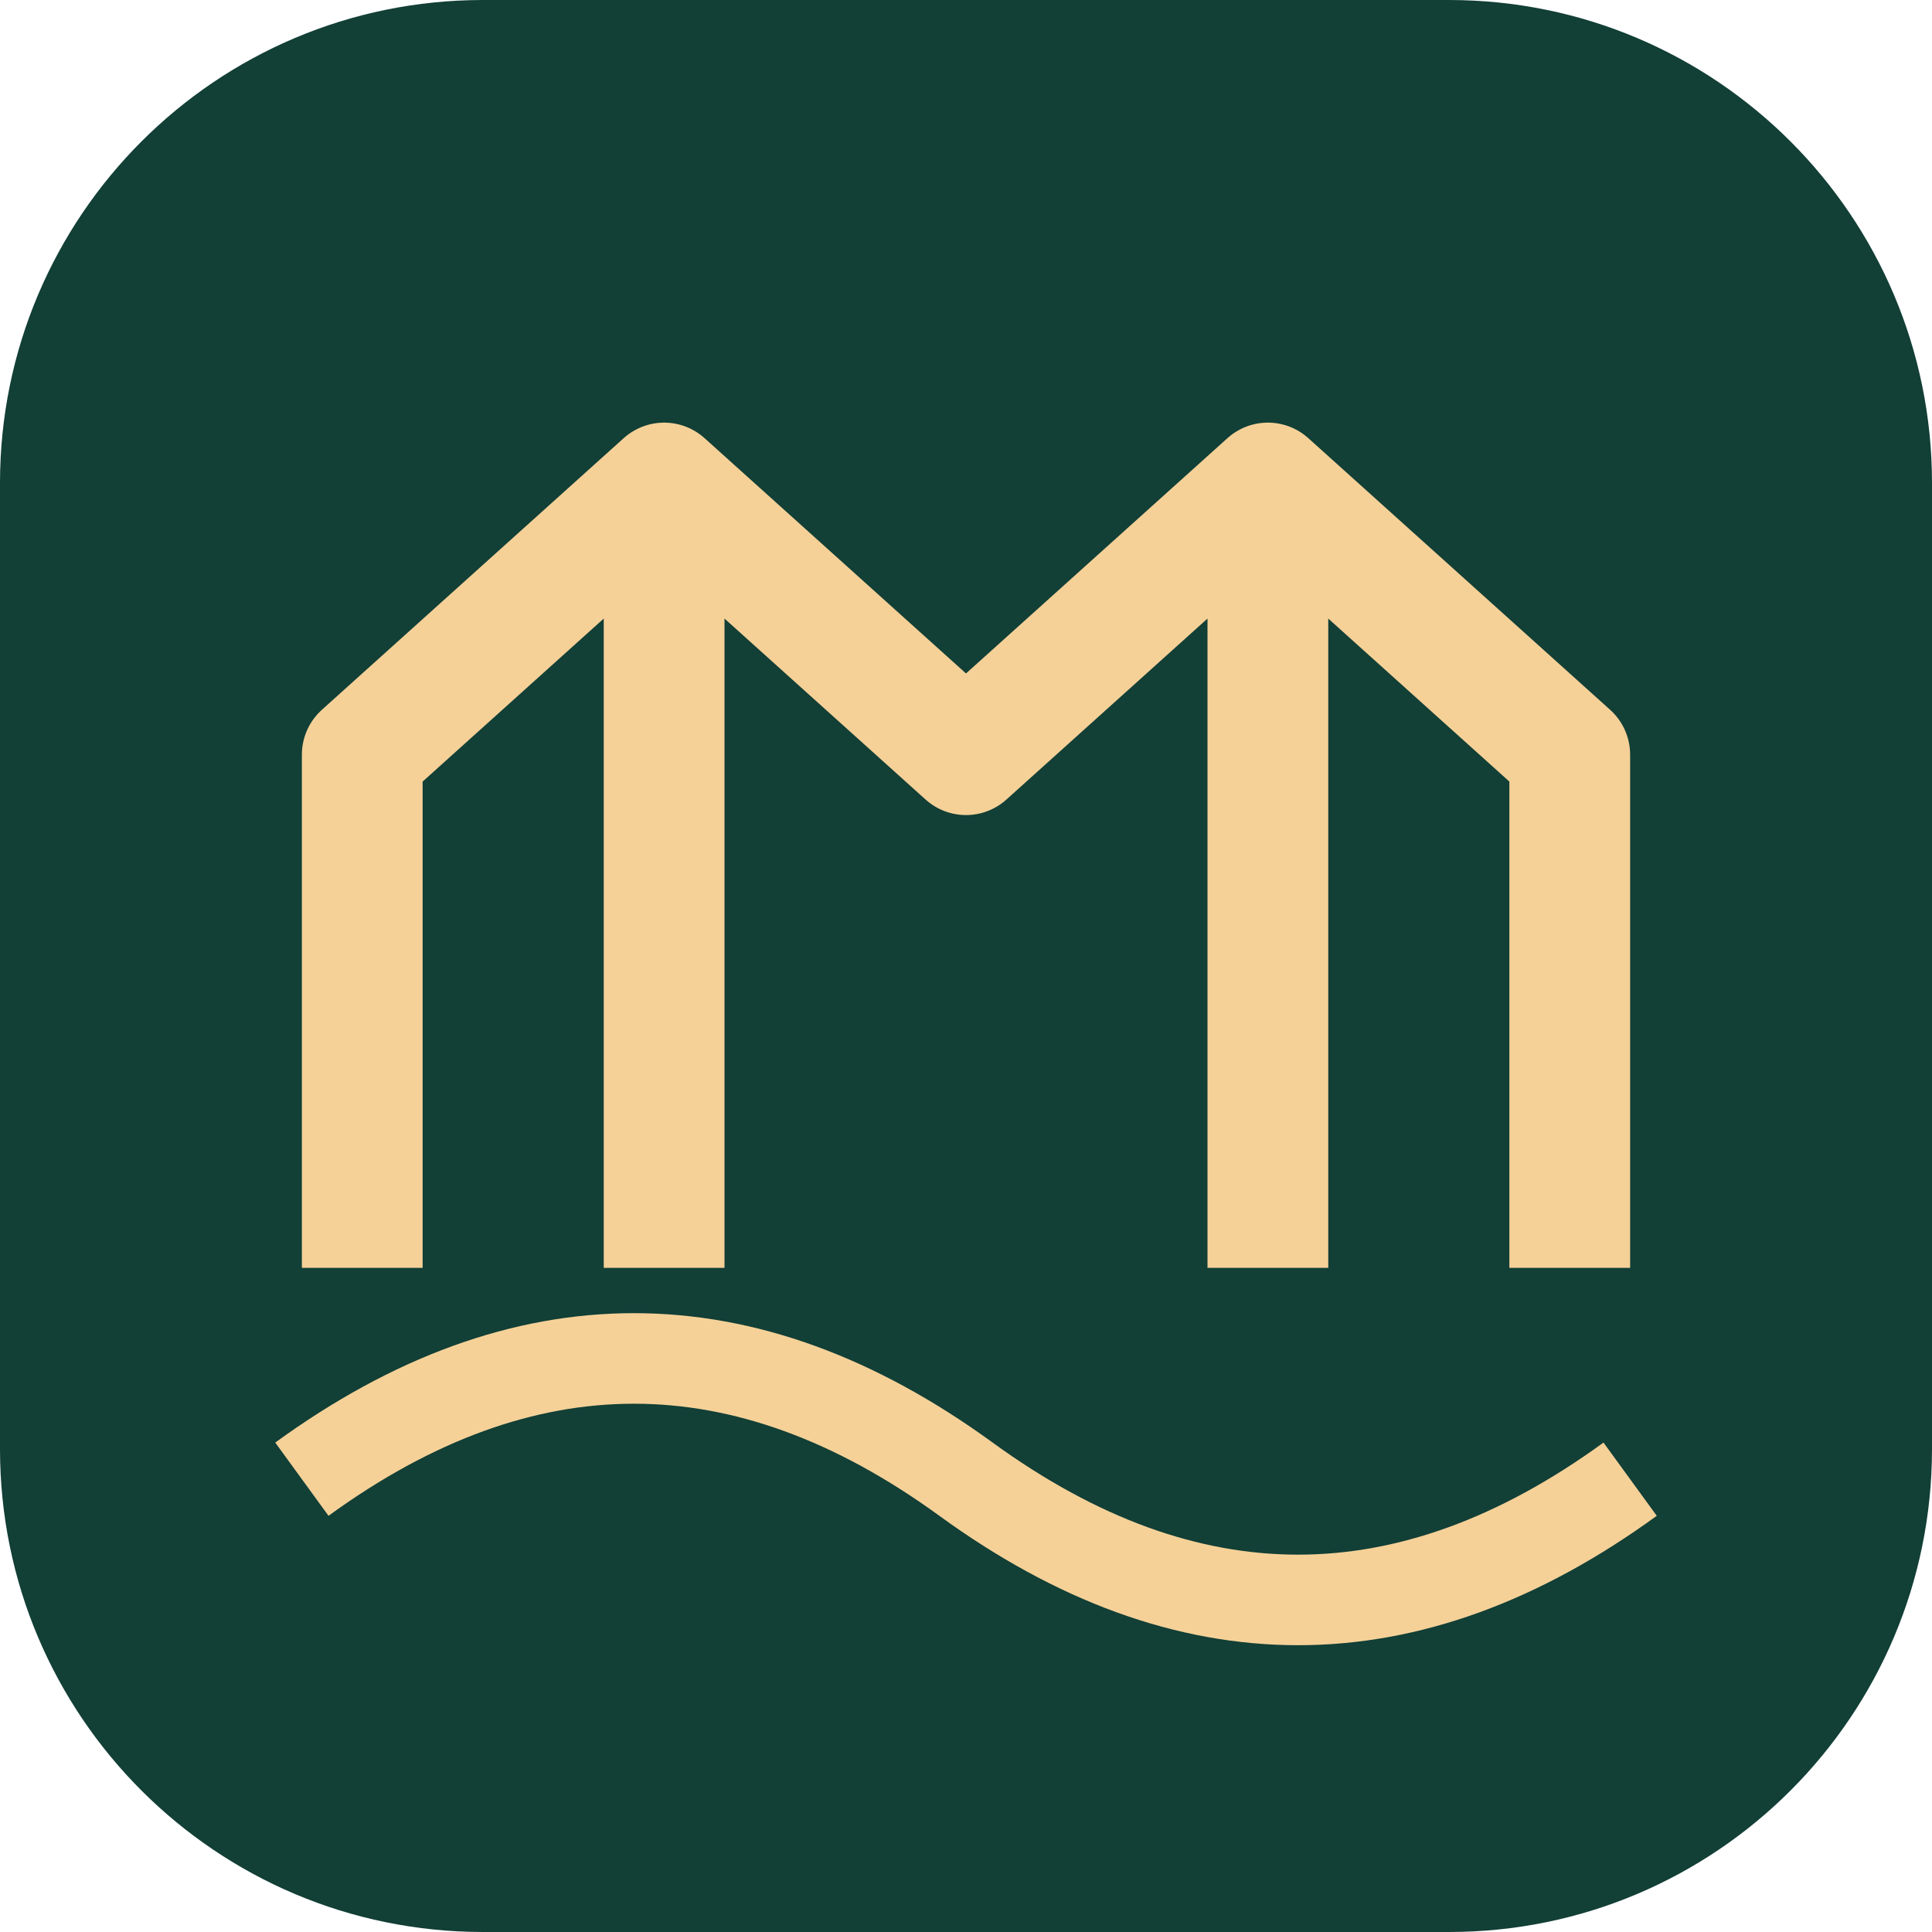
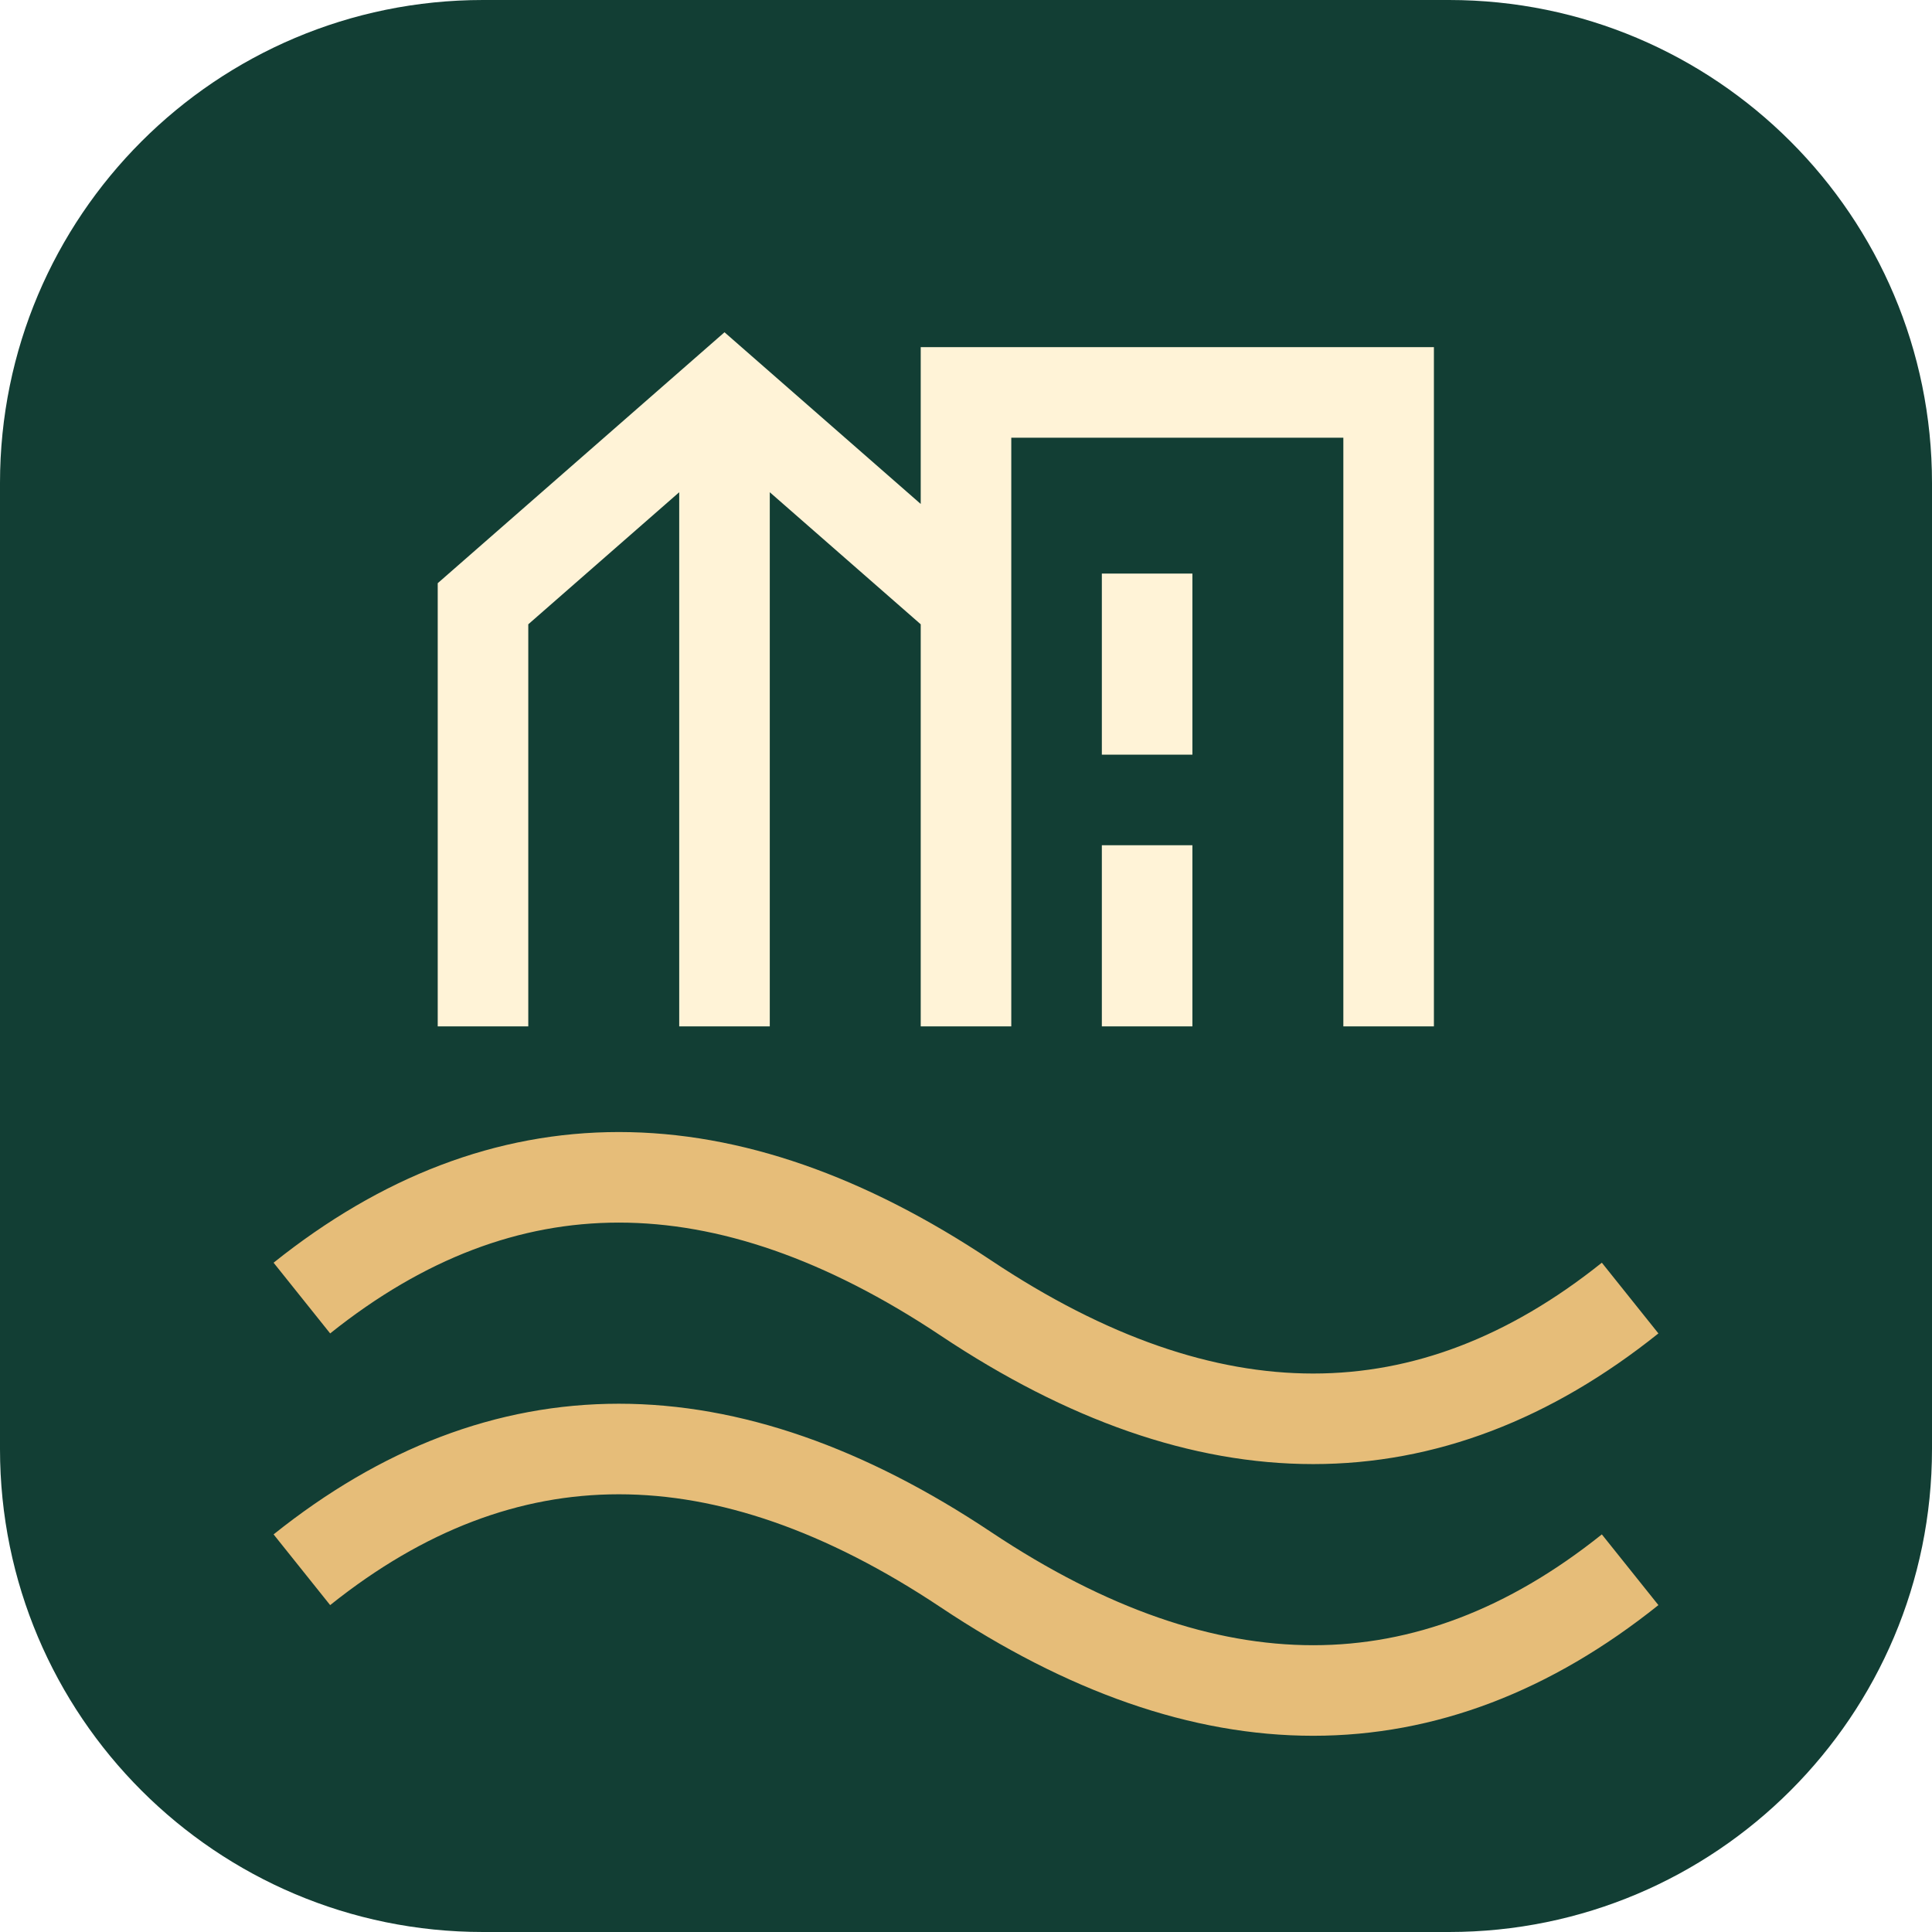
<svg xmlns="http://www.w3.org/2000/svg" viewBox="0 0 64 64">
-   <rect width="64" height="64" rx="16" fill="#123f36" />
-   <path d="M12 42V25l10-9 10 9 10-9 10 9v17M22 16v26m20-26v26" fill="none" stroke="#f5d198" stroke-width="4" stroke-linejoin="round" />
-   <path d="M10 49q11-8 22 0t22 0" fill="none" stroke="#f5d198" stroke-width="3" />
+   <rect width="64" height="64" rx="16" fill="#123e34" />
+   <path d="M10 43q10-8 22 0t22 0M10 52q10-8 22 0t22 0" fill="none" stroke="#e6bd79" stroke-width="3" />
+   <path d="M16 34V20l8-7 8 7v14m0 0V13h14v21M24 13v21m14-15v6m0 3v6" fill="none" stroke="#fff3d7" stroke-width="3" />
</svg>
